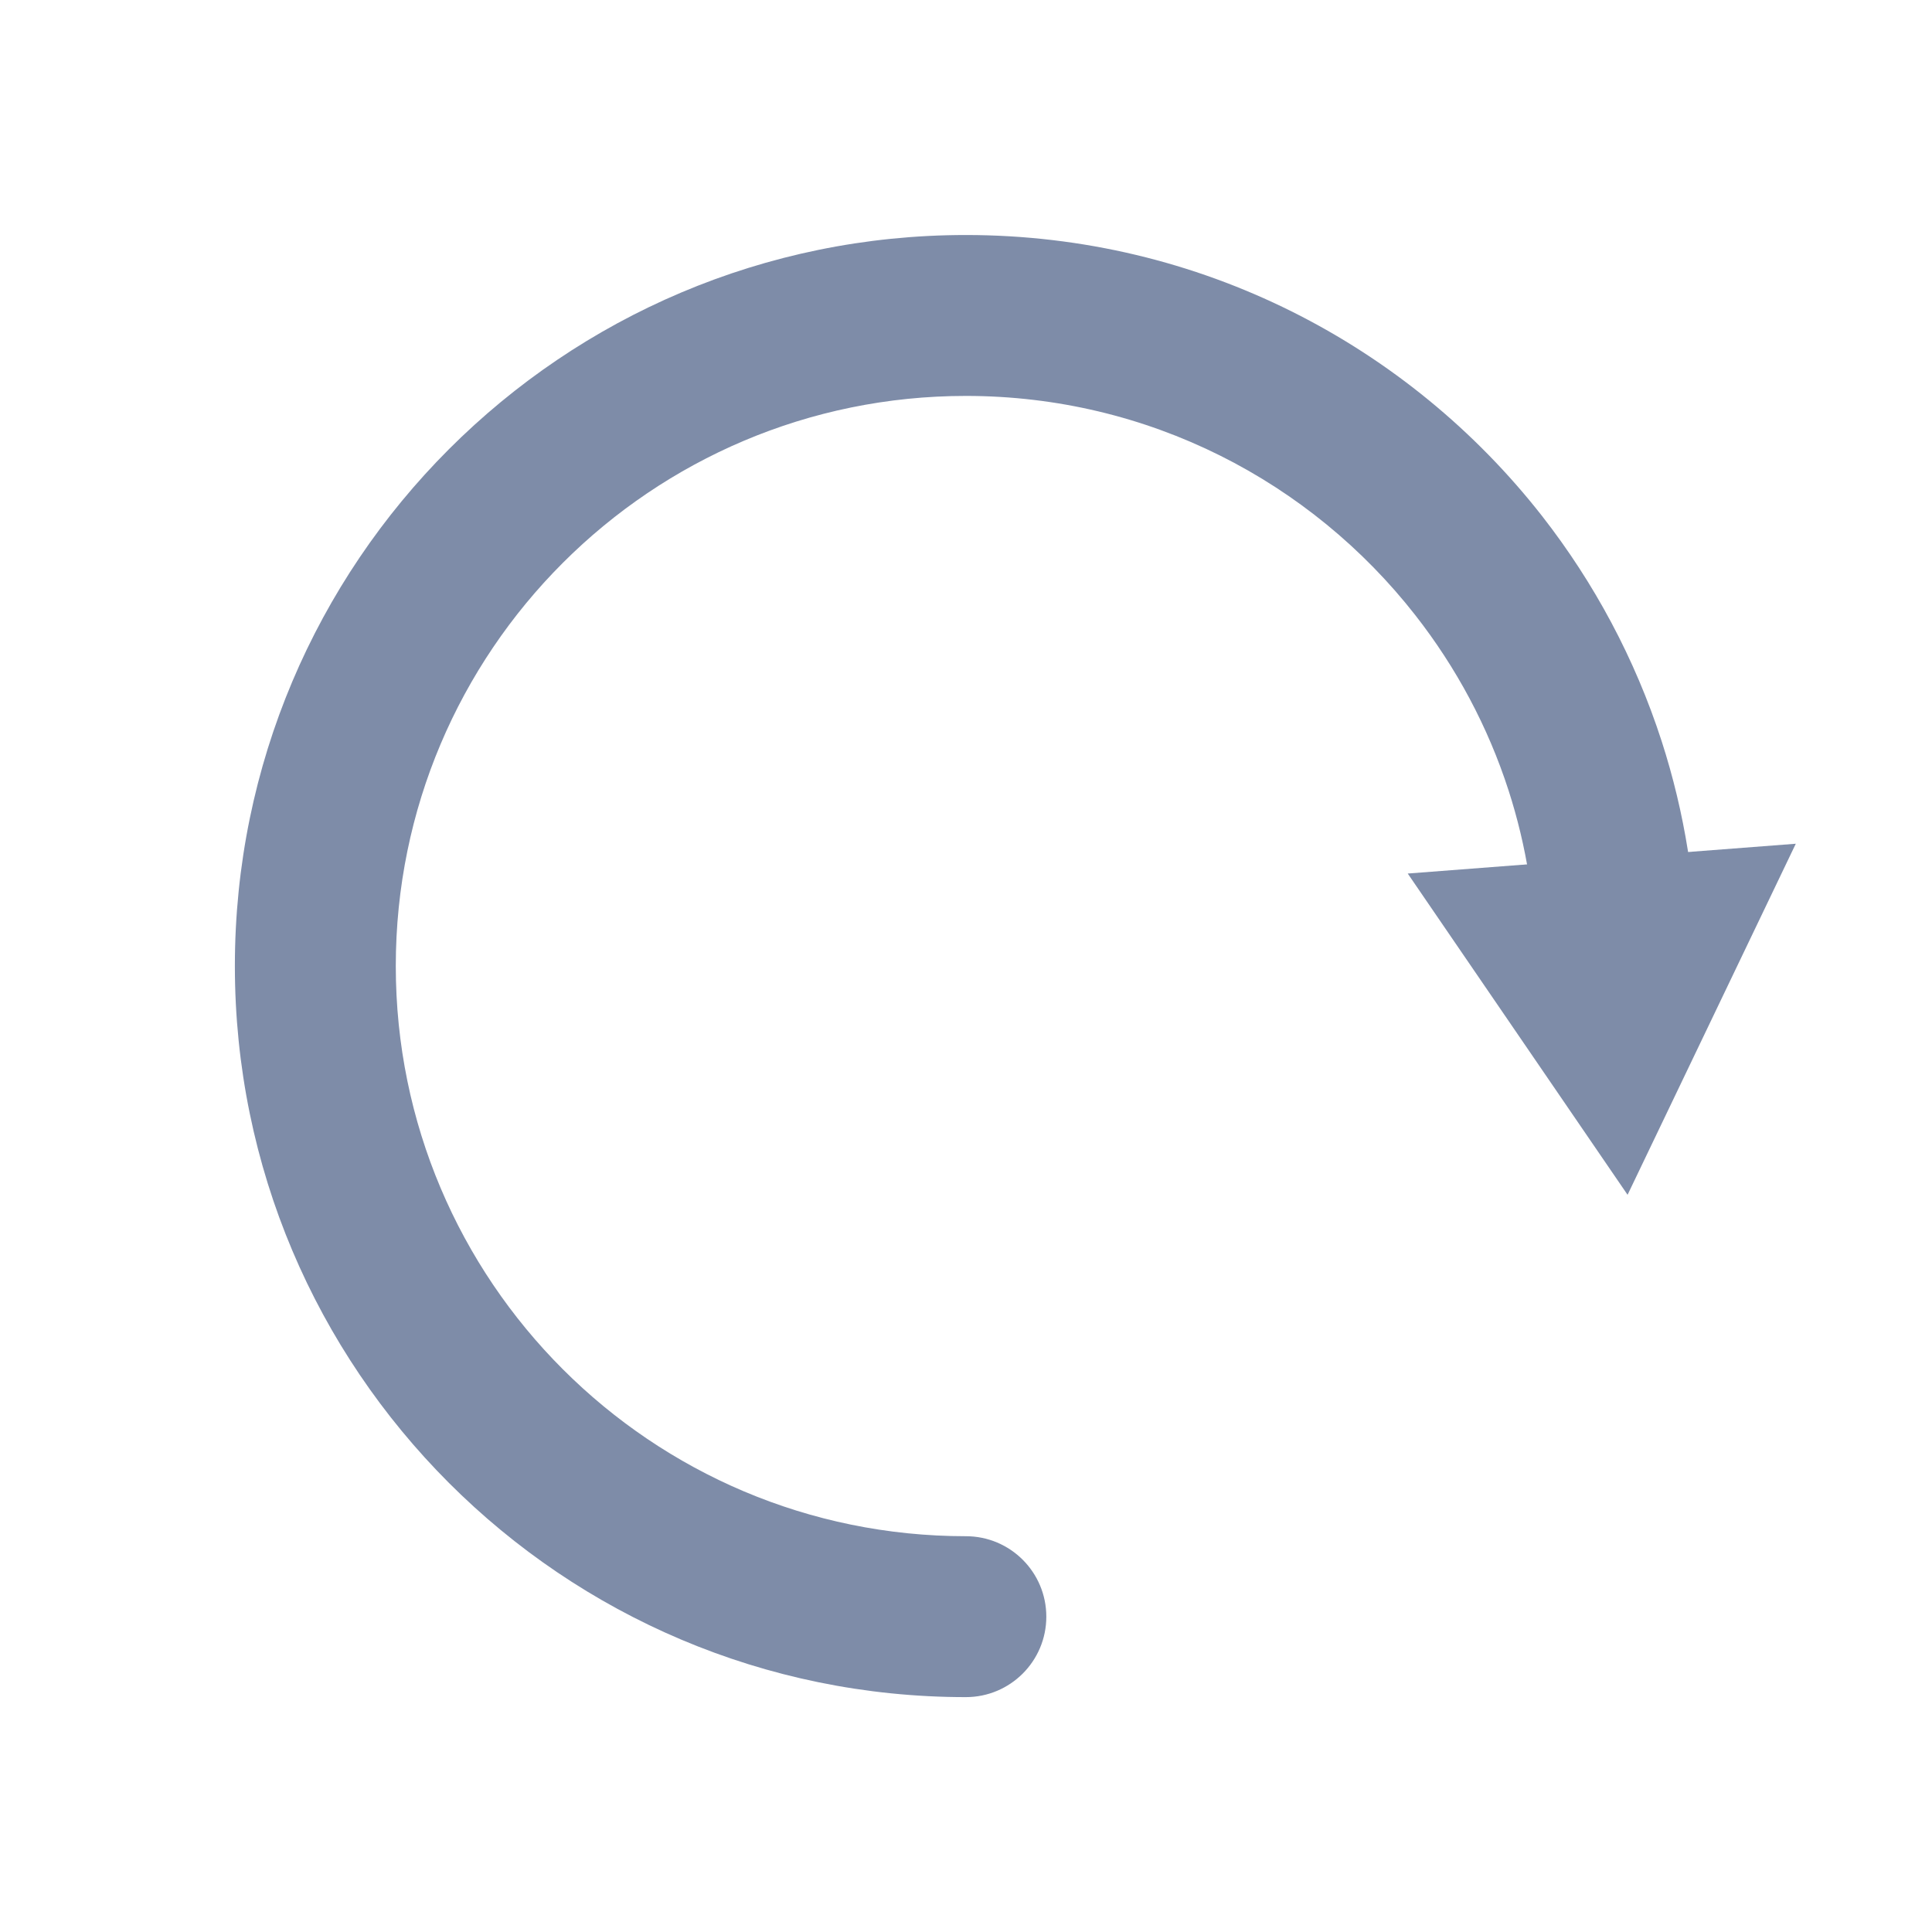
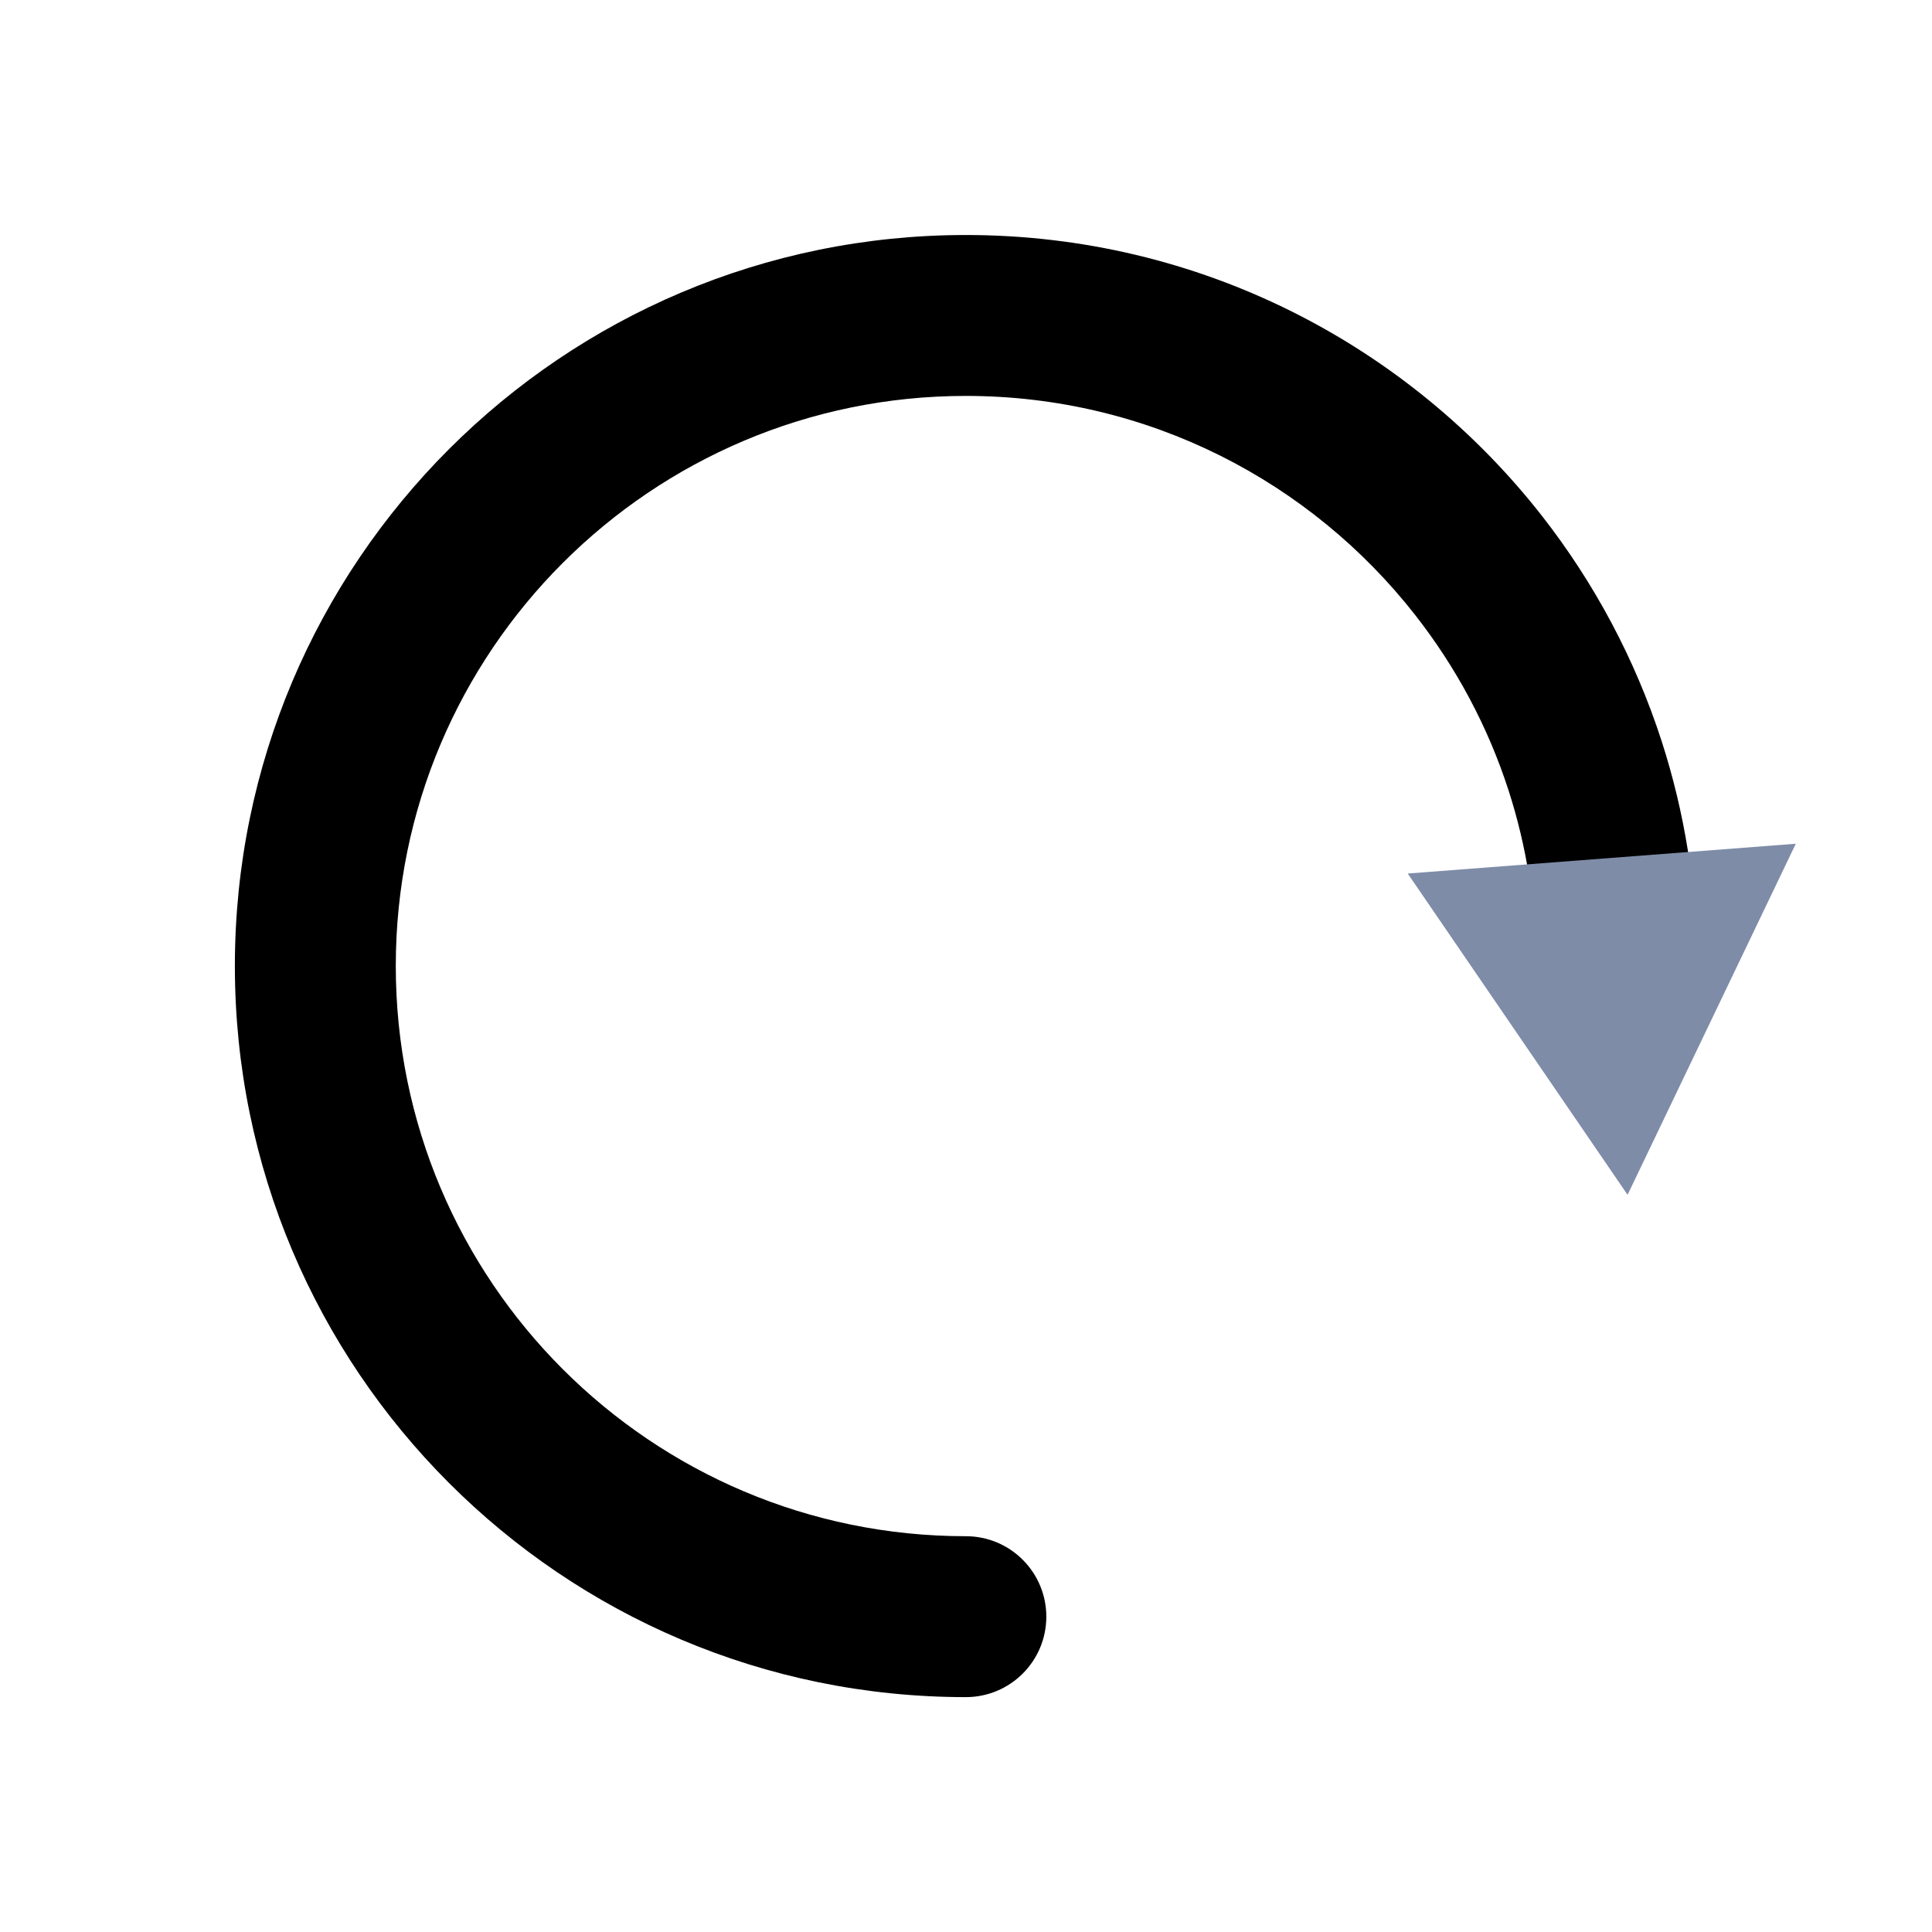
<svg xmlns="http://www.w3.org/2000/svg" width="14" height="14" viewBox="0 0 14 14" fill="none">
-   <path d="M6.999 12.298C7.321 12.298 7.582 12.037 7.582 11.715C7.582 11.393 7.321 11.132 6.999 11.132V12.298ZM10.716 4.099L10.256 4.458V4.458L10.716 4.099ZM11.486 5.55L12.041 5.371V5.371L11.486 5.55ZM6.999 11.132C4.718 11.132 2.868 9.282 2.868 7H1.702C1.702 9.926 4.074 12.298 6.999 12.298V11.132ZM2.868 7C2.868 4.719 4.718 2.869 6.999 2.869V1.703C4.074 1.703 1.702 4.075 1.702 7H2.868ZM6.999 2.869C8.322 2.869 9.499 3.49 10.256 4.458L11.175 3.74C10.206 2.501 8.696 1.703 6.999 1.703V2.869ZM10.256 4.458C10.551 4.835 10.782 5.264 10.932 5.729L12.041 5.371C11.848 4.774 11.552 4.223 11.175 3.74L10.256 4.458ZM10.932 5.729C11.061 6.129 11.131 6.556 11.131 7H12.297C12.297 6.433 12.207 5.885 12.041 5.371L10.932 5.729Z" fill="#7E8CA8" />
+   <path d="M6.999 12.298C7.321 12.298 7.582 12.037 7.582 11.715C7.582 11.393 7.321 11.132 6.999 11.132V12.298ZM10.716 4.099L10.256 4.458V4.458L10.716 4.099ZM11.486 5.55L12.041 5.371V5.371L11.486 5.55ZM6.999 11.132C4.718 11.132 2.868 9.282 2.868 7H1.702C1.702 9.926 4.074 12.298 6.999 12.298V11.132ZM2.868 7C2.868 4.719 4.718 2.869 6.999 2.869V1.703C4.074 1.703 1.702 4.075 1.702 7H2.868ZM6.999 2.869C8.322 2.869 9.499 3.49 10.256 4.458L11.175 3.74C10.206 2.501 8.696 1.703 6.999 1.703V2.869ZM10.256 4.458C10.551 4.835 10.782 5.264 10.932 5.729L12.041 5.371C11.848 4.774 11.552 4.223 11.175 3.74L10.256 4.458ZM10.932 5.729C11.061 6.129 11.131 6.556 11.131 7H12.297C12.297 6.433 12.207 5.885 12.041 5.371L10.932 5.729Z" fill="currentColor" />
  <path d="M11.794 8.658L13.013 6.114L10.201 6.33L11.794 8.658Z" fill="#7E8CA8" />
</svg>
